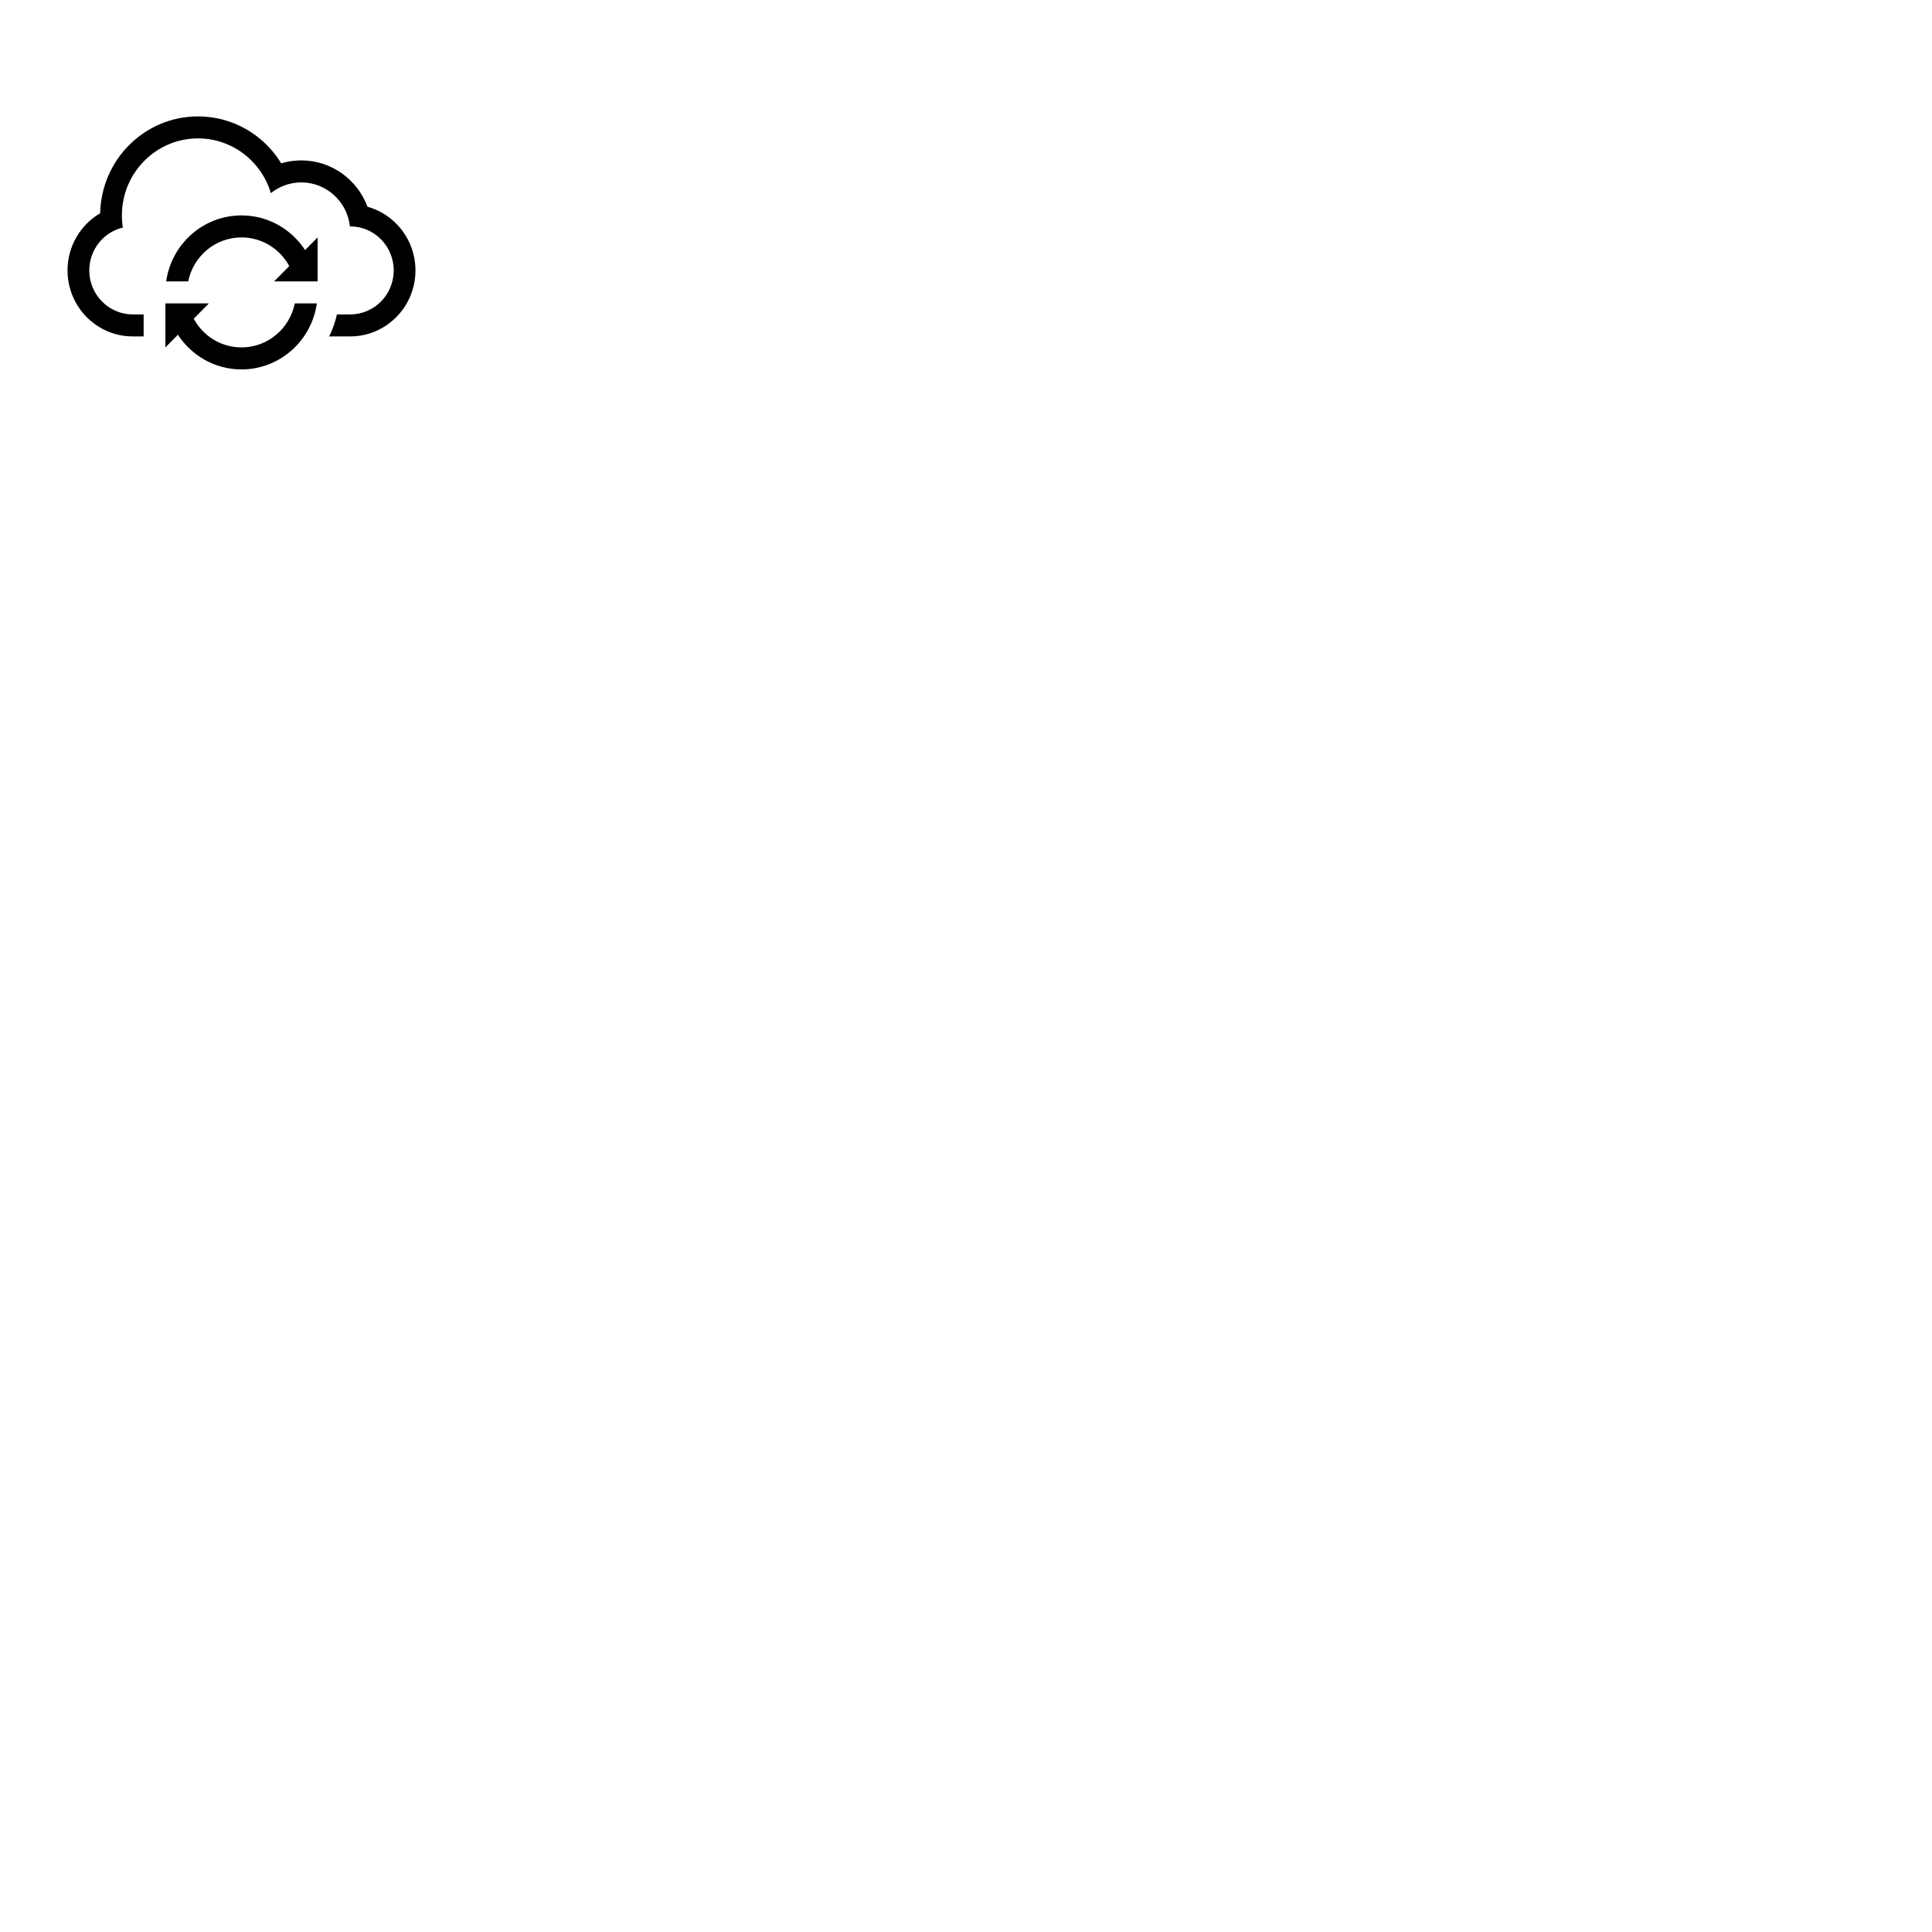
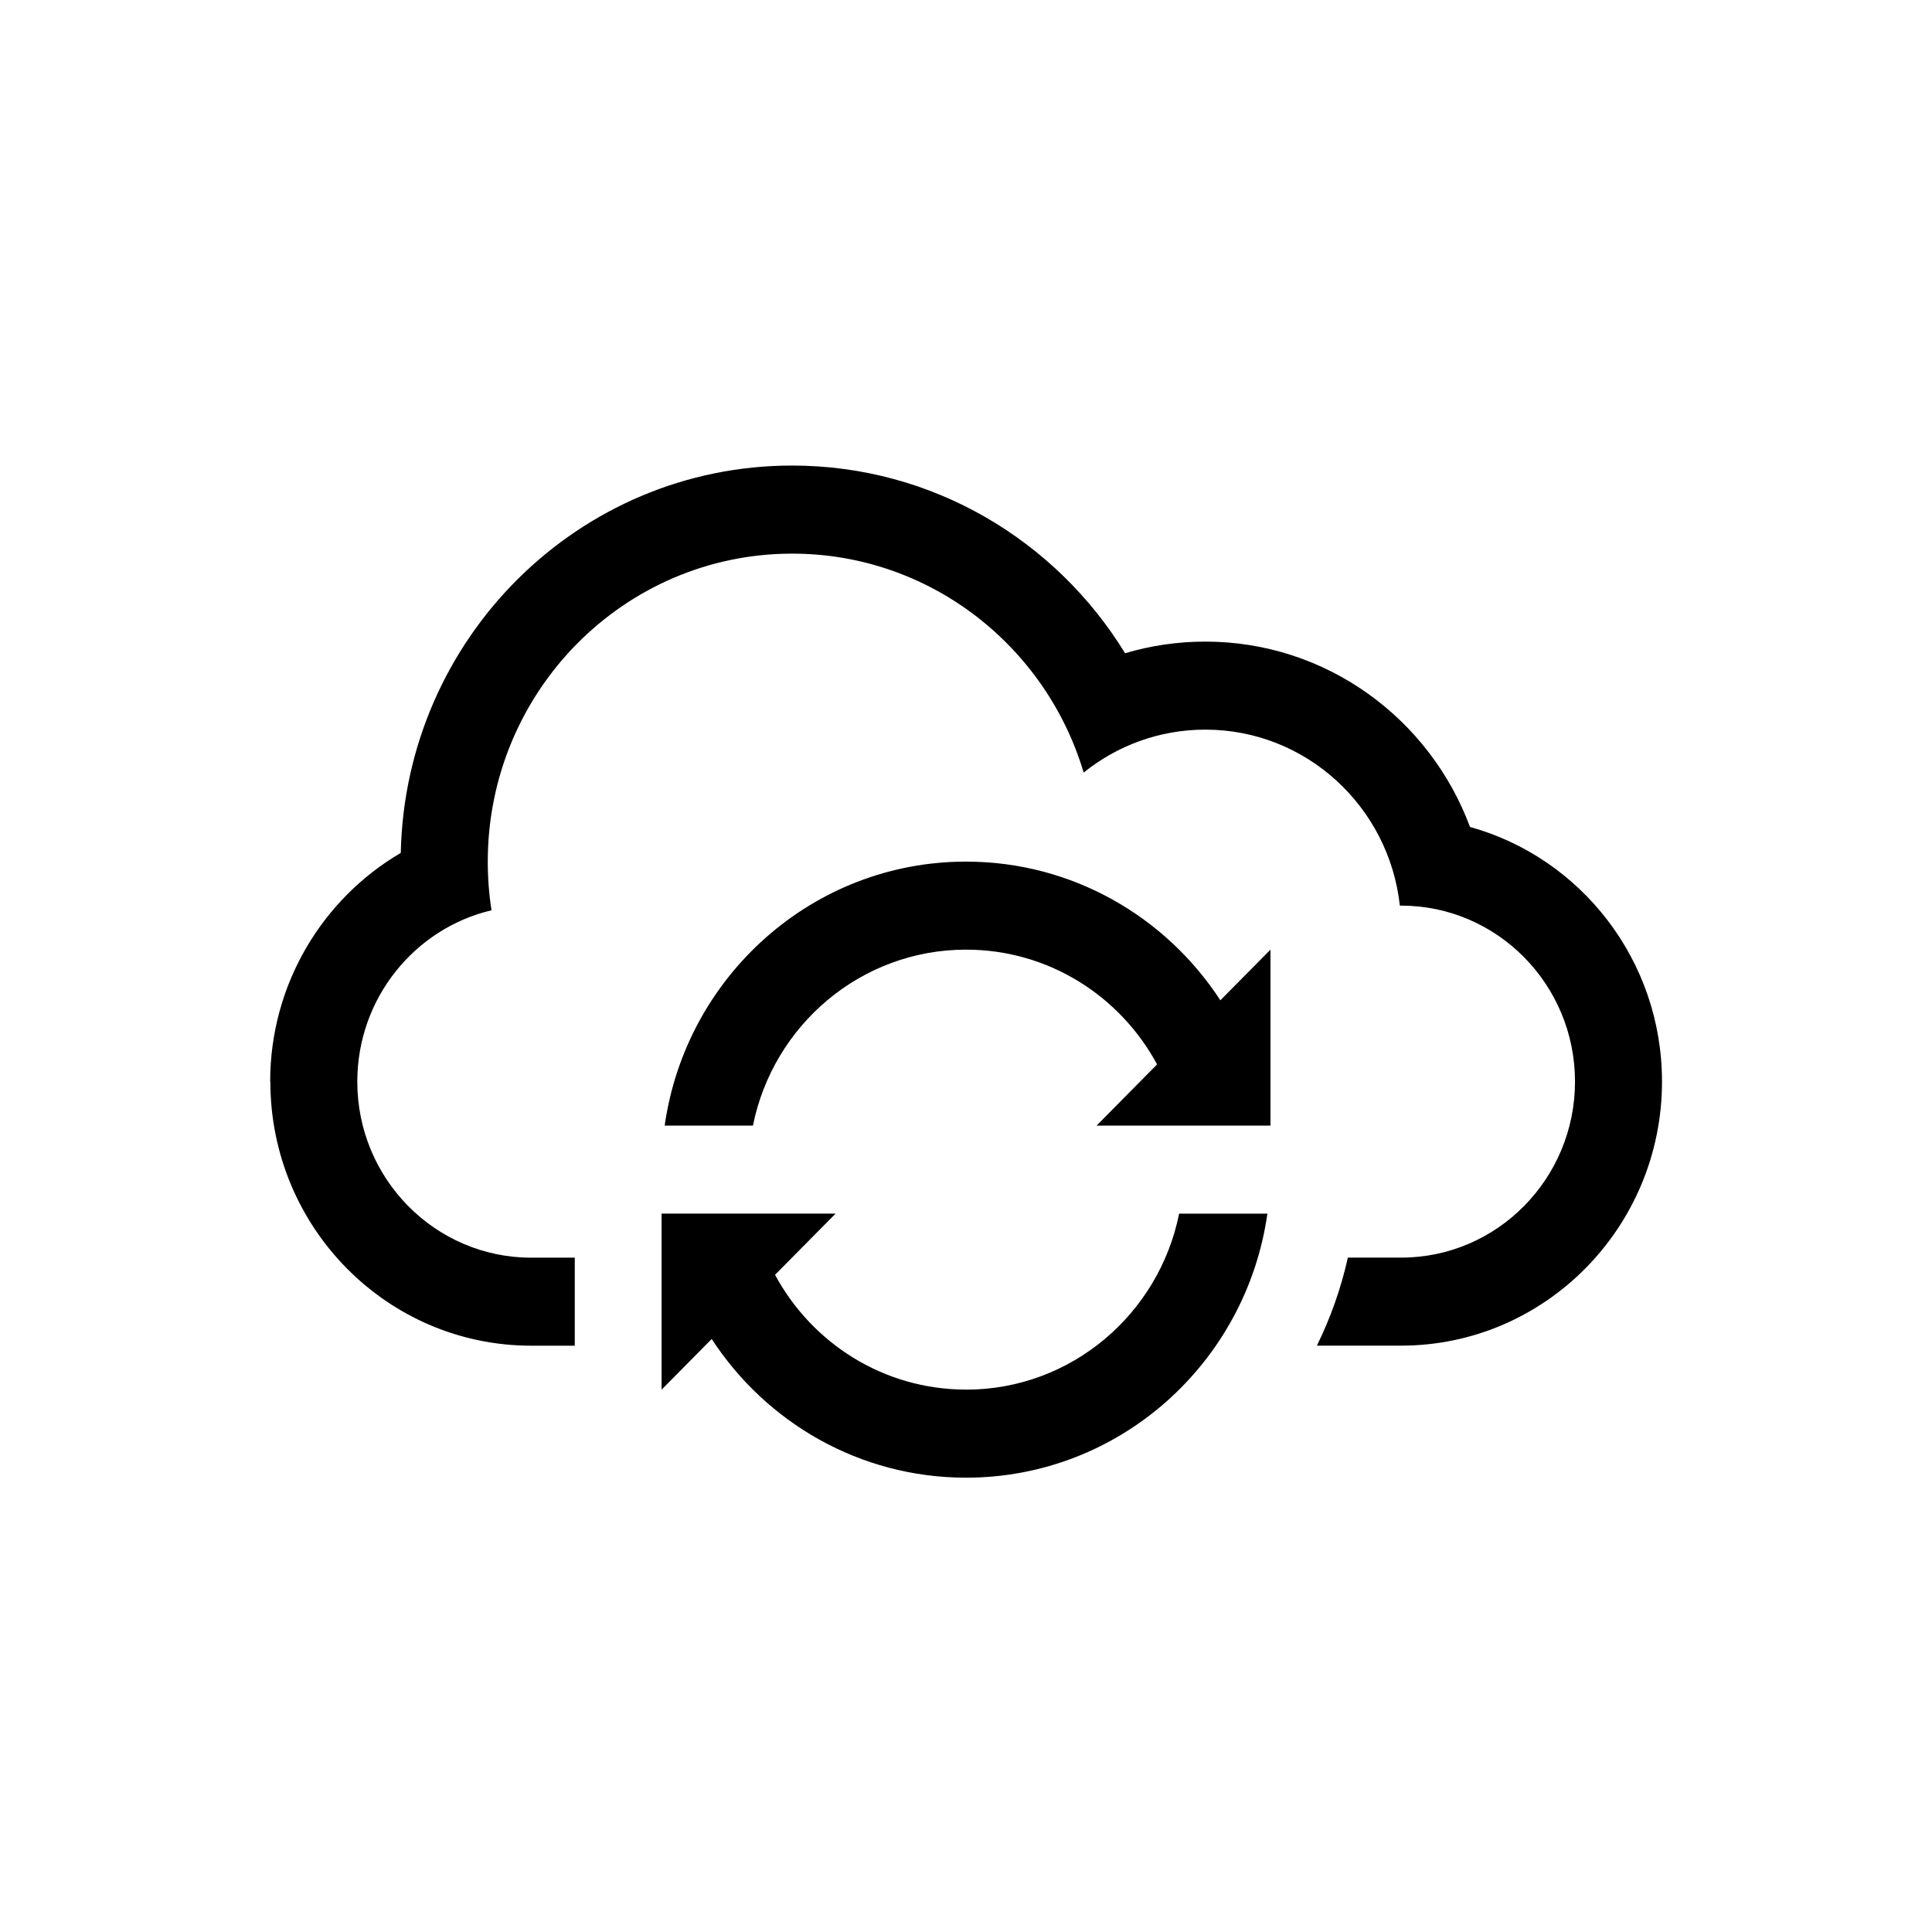
- <svg xmlns="http://www.w3.org/2000/svg" height="128px" version="1.1" viewBox="0 0 128 128" width="128px" id="svg2">
-   <defs id="defs6" />
-   <g id="Icons new Arranged Names" transform="matrix(0.720339,0,0,0.7288136,4.474576,4.067797)" style="fill:none;stroke:none">
-     <g id="52 Cloud Sync" style="fill:#000000">
-       <path d="m 16,26 c 2.419,0 4.437,-1.718 4.9,-4 l 2.029,0 C 22.444,25.392 19.526,28 16,28 13.556,28 11.404,26.747 10.152,24.848 L 9,26 9,25 9,23 9,22 9.071,22 11.1,22 13,22 11.608,23.392 C 12.456,24.946 14.105,26 16,26 z M 20.9,20 20,20 19,20 20.392,18.608 C 19.544,17.054 17.895,16 16,16 c -2.419,0 -4.437,1.718 -4.9,4 L 9.071,20 C 9.556,16.608 12.474,14 16,14 c 2.444,0 4.596,1.253 5.848,3.152 L 23,16 23,20 22.929,20 z M 0,19 C 0,16.783 1.208,14.842 3.002,13.803 3.107,8.923 7.095,5 12,5 15.233,5 18.069,6.705 19.655,9.265 20.24,9.093 20.859,9 21.5,9 c 2.785,0 5.16,1.751 6.086,4.212 C 30.13,13.907 32,16.235 32,19 c 0,3.307 -2.686,6 -6,6 l -1.935,0 c 0.312,-0.629 0.553,-1.299 0.713,-2 l 1.226,0 C 28.211,23 30,21.205 30,19 30,16.791 28.206,15 26.003,15 l -0.031,0 C 25.724,12.75 23.816,11 21.5,11 20.443,11 19.471,11.365 18.703,11.975 17.834,9.096 15.162,7 12,7 8.134,7 5,10.134 5,14 5,14.376 5.03,14.745 5.087,15.104 3.318,15.518 2,17.108 2,19 c 0,2.209 1.794,4 3.997,4 L 7,23 7,25 6,25 C 2.687,25 0,22.314 0,19 z m 0,0" id="Rectangle 1 copy 4" />
-     </g>
-   </g>
+ <svg xmlns="http://www.w3.org/2000/svg" height="32" viewBox="0 0 32 32" width="32">
+   <path d="M16 23.017c1.742 0 3.196-1.252 3.53-2.915h1.462c-.35 2.472-2.451 4.373-4.991 4.373-1.761 0-3.311-.913-4.213-2.297l-.83.839v-2.916h2.882l-1.003 1.014c.611 1.133 1.799 1.901 3.164 1.901zm3.53-4.373h-1.368l1.003-1.014c-.611-1.133-1.799-1.901-3.164-1.901-1.742 0-3.196 1.252-3.53 2.915h-1.462c.35-2.472 2.451-4.373 4.991-4.373 1.761 0 3.311.913 4.213 2.297l.83-.839v2.915h-.051zm-15.055-.729c0-1.616.87-3.031 2.163-3.788.075-3.556 2.948-6.416 6.482-6.416 2.329 0 4.372 1.243 5.515 3.109.421-.126.867-.193 1.329-.193 2.006 0 3.717 1.276 4.384 3.07 1.832.507 3.18 2.204 3.18 4.218 0 2.41-1.935 4.373-4.322 4.373h-1.394c.225-.458.399-.947.513-1.458h.883c1.59 0 2.879-1.308 2.879-2.915 0-1.61-1.292-2.915-2.879-2.915h-.022c-.179-1.64-1.553-2.915-3.222-2.915-.762 0-1.462.266-2.015.711-.626-2.098-2.551-3.626-4.828-3.626-2.785 0-5.042 2.284-5.042 5.102 0 .274.021.543.062.805-1.274.301-2.223 1.46-2.223 2.839 0 1.61 1.292 2.915 2.879 2.915h.723v1.458h-.72c-2.387 0-4.322-1.958-4.322-4.373zm0 0" fill="#000" />
</svg>
